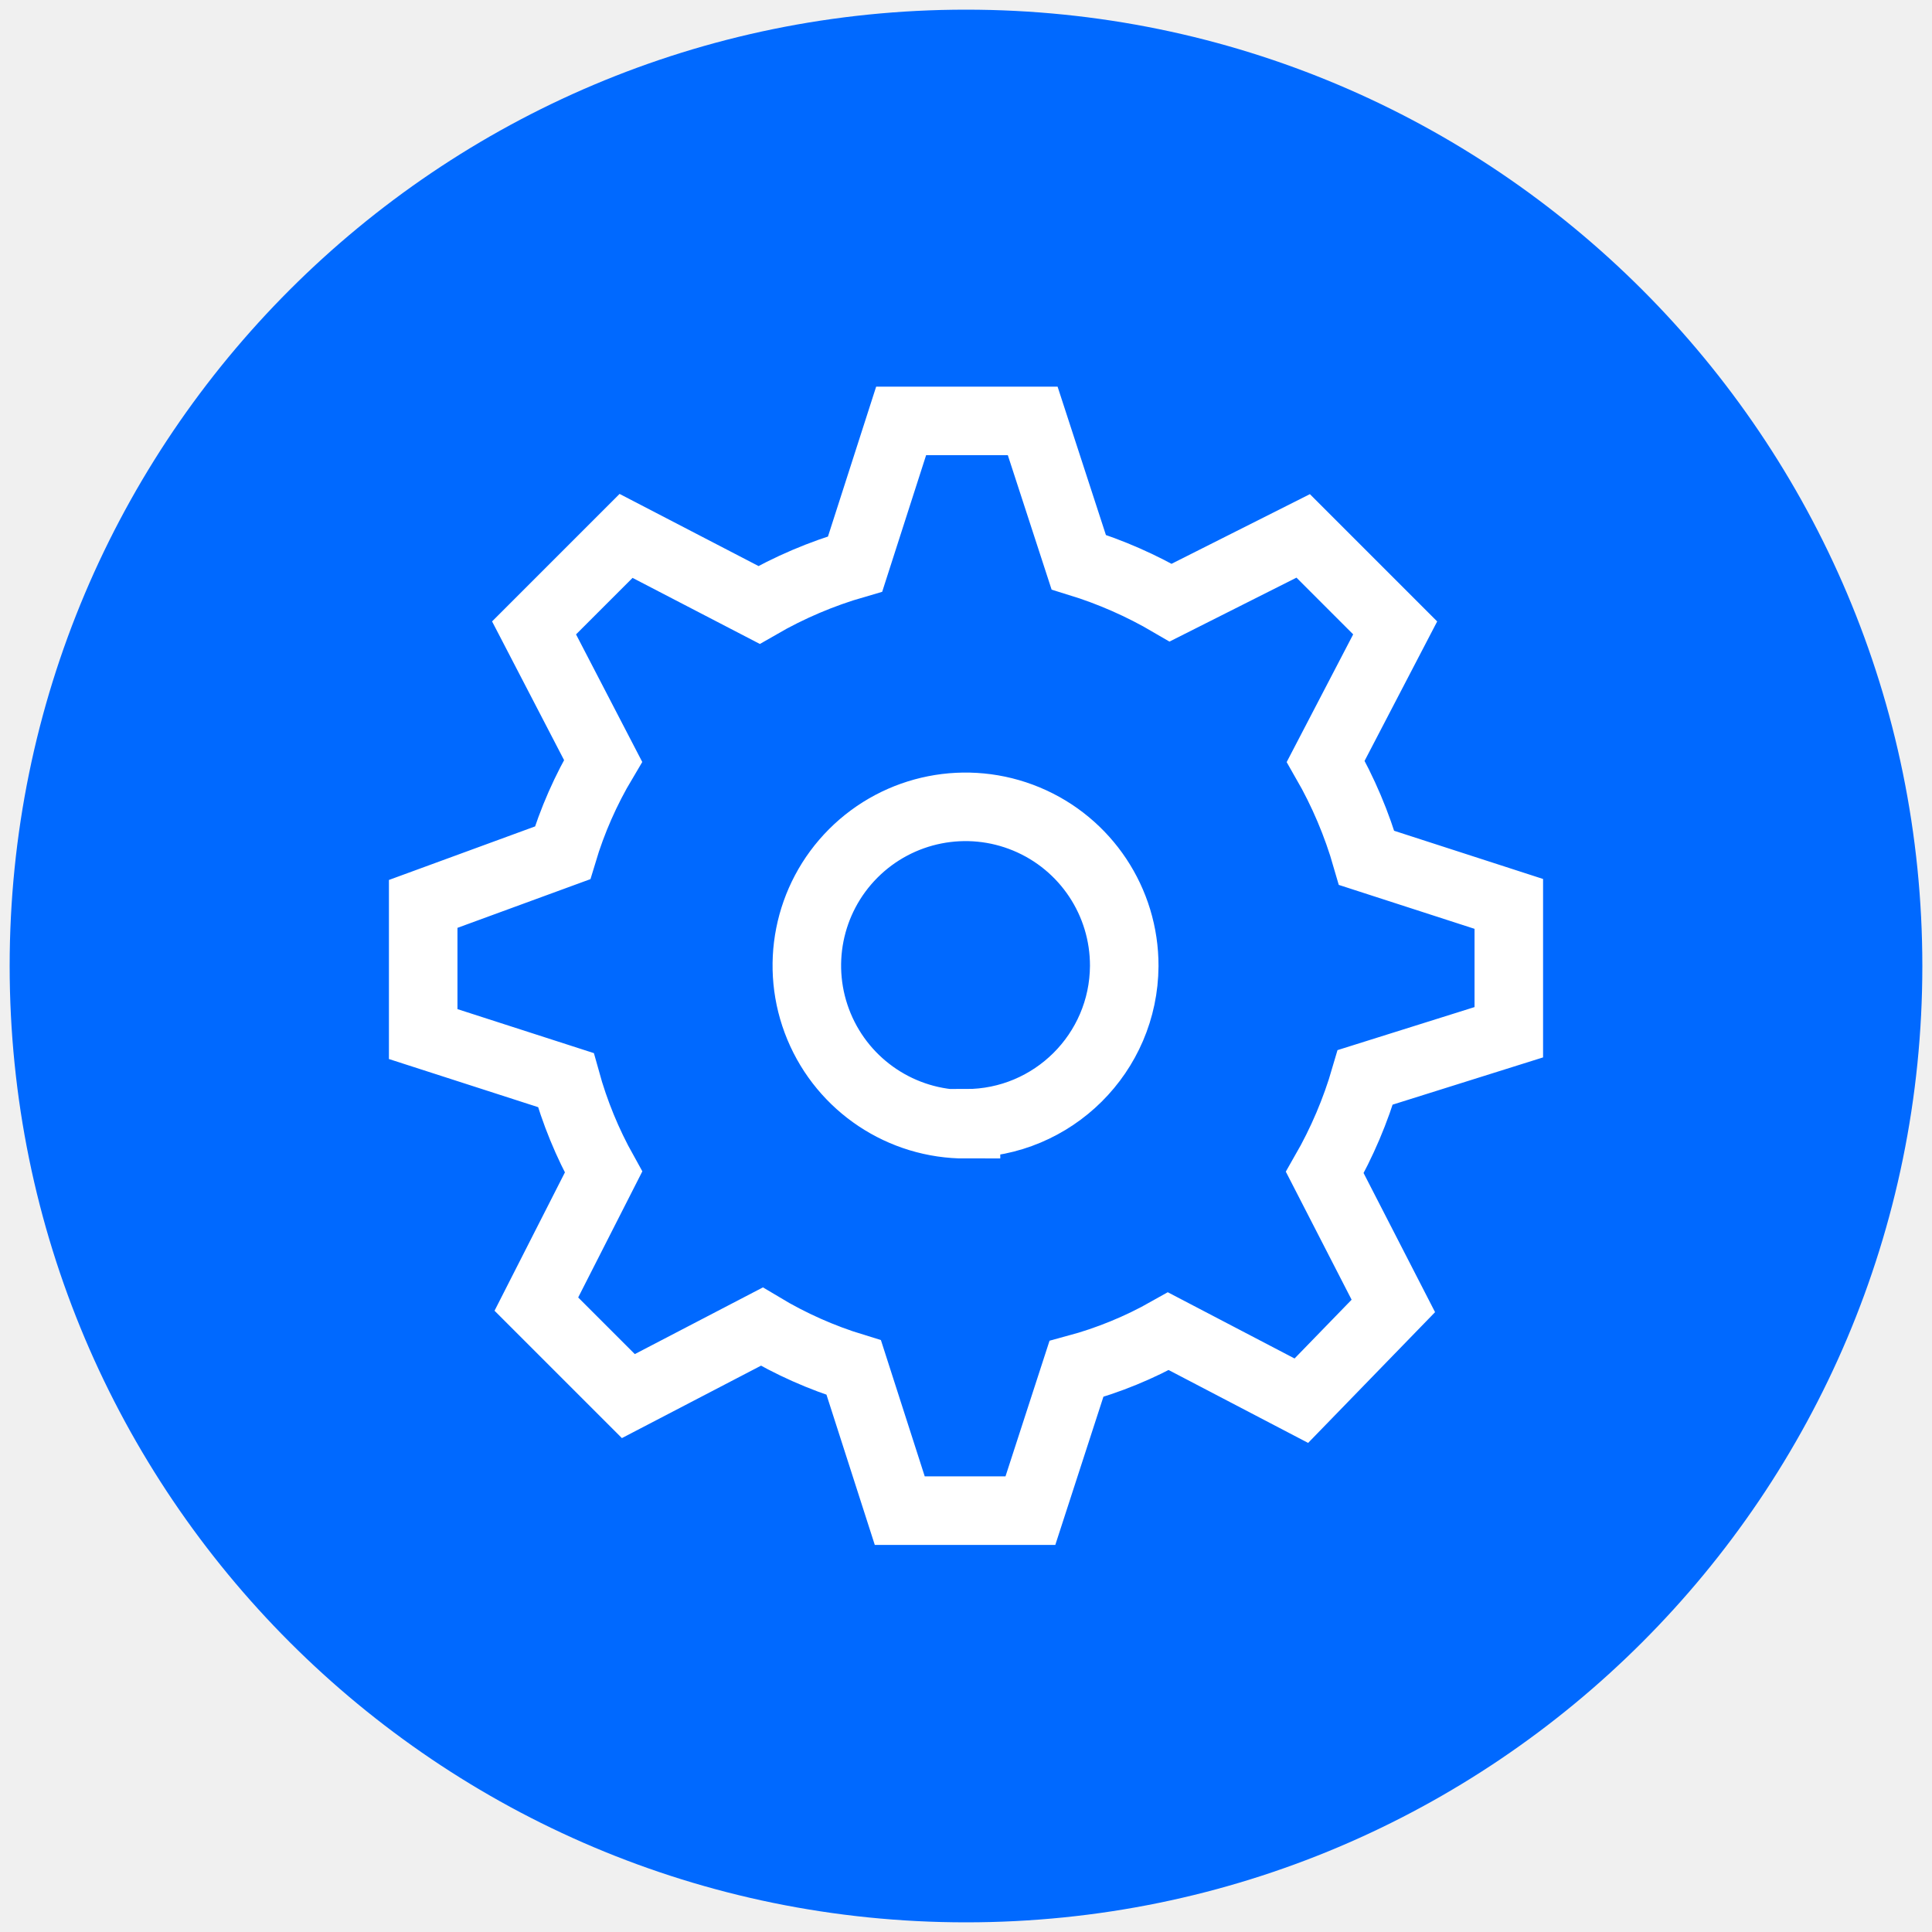
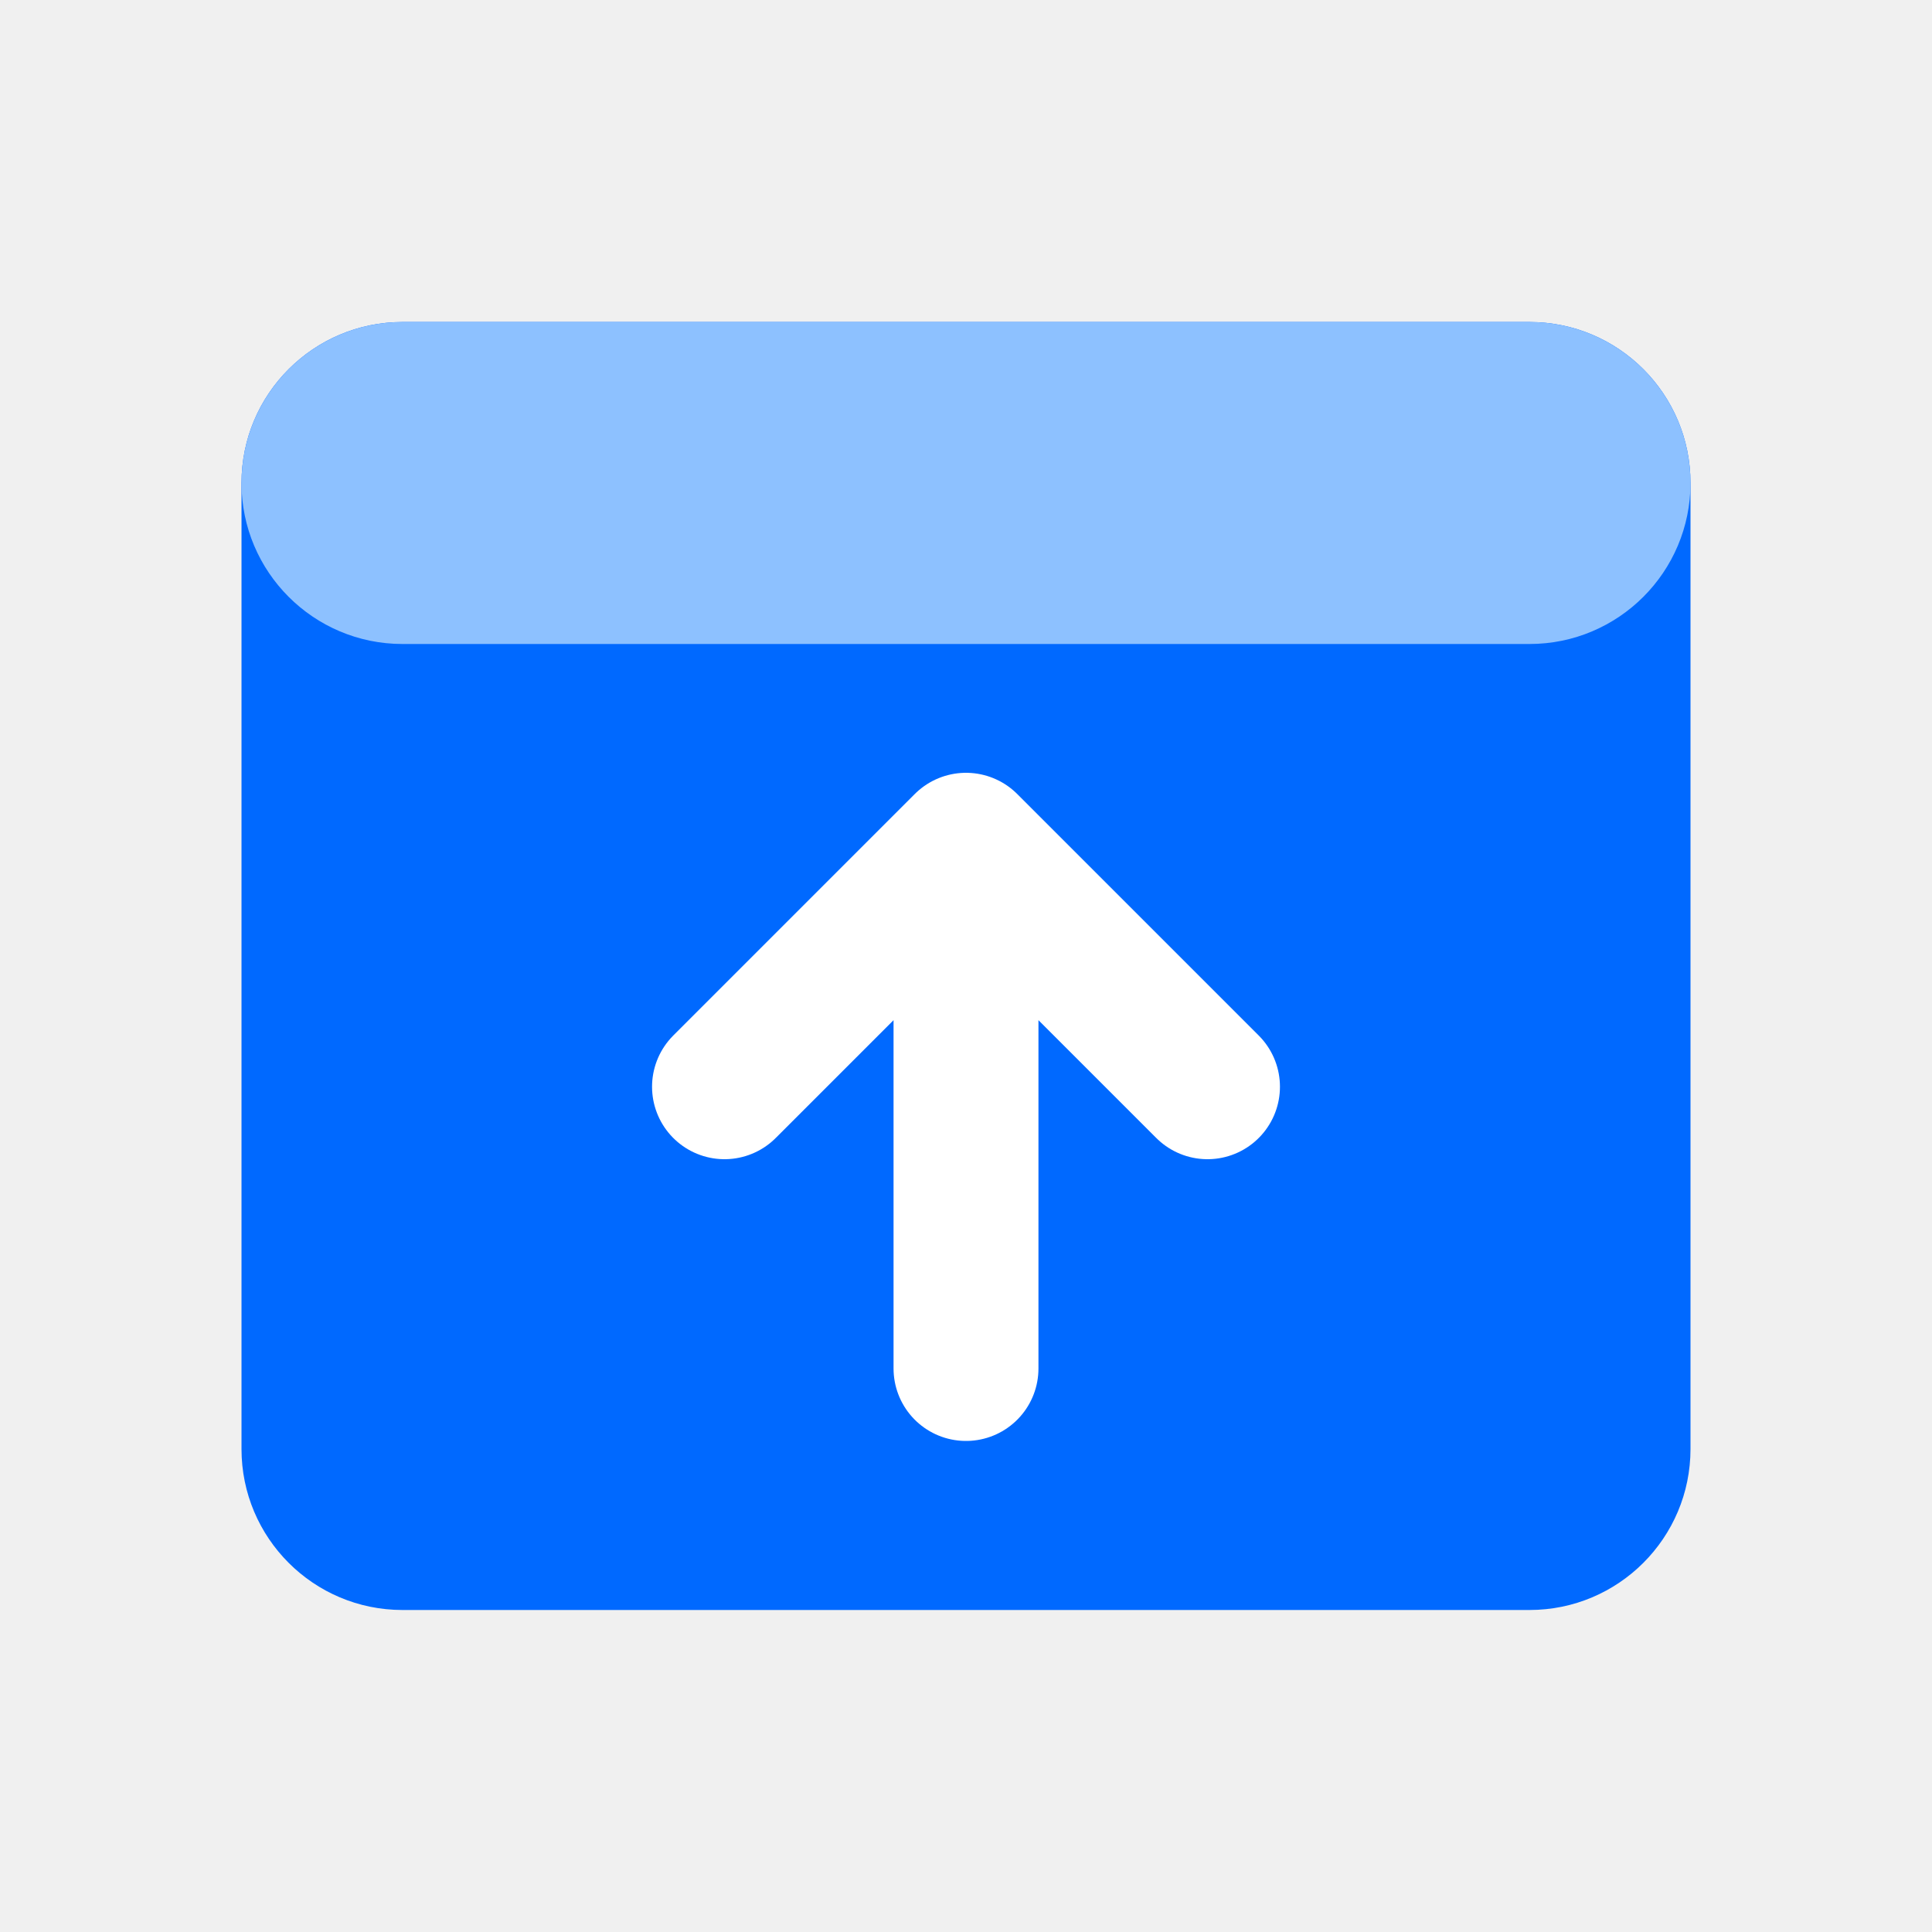
- <svg xmlns="http://www.w3.org/2000/svg" viewBox="0 0 42 42">
-   <defs>
-     <style>.cls-1,.cls-3{fill:none;}.cls-1{stroke:#000;stroke-miterlimit:10;}.cls-2{fill:#0069ff;}.cls-3{stroke:#fff;stroke-width:1.49px;}.cls-4{font-size:16px;fill:#fff;font-family:ProximaNova-Extrabld, Proxima Nova;}.cls-5{letter-spacing:0em;}.cls-6{letter-spacing:-0.01em;}.cls-7{letter-spacing:0em;}.cls-8{letter-spacing:0em;}.cls-9{letter-spacing:0em;}.cls-10{letter-spacing:0em;}.cls-11{letter-spacing:0em;}.cls-12{letter-spacing:0em;}.cls-13{letter-spacing:0em;}.cls-14{letter-spacing:-0.01em;}.cls-15{letter-spacing:-0.02em;}.cls-16{letter-spacing:0em;}.cls-17{letter-spacing:0em;}.cls-18{letter-spacing:0em;}.cls-19{letter-spacing:0em;}.cls-20{letter-spacing:-0.08em;}.cls-21{letter-spacing:0em;}.cls-22{letter-spacing:0em;}.cls-23{letter-spacing:0em;}.cls-24{letter-spacing:0em;}.cls-25{letter-spacing:0em;}.cls-26{letter-spacing:0em;}.cls-27{letter-spacing:0em;}.cls-28{letter-spacing:-0.01em;}.cls-29{letter-spacing:0em;}</style>
-   </defs>
-   <g id="Layer_2" data-name="Layer 2">
-     <rect class="cls-1" x="-692" y="-394" width="1280" height="720" />
-   </g>
-   <g id="Layer_1" data-name="Layer 1">
-     <circle class="cls-2" cx="21" cy="21" r="20.79" />
-     <path class="cls-3" d="M32.8,22.44V19.65l-3.09-1a9.47,9.47,0,0,0-.89-2.1l1.51-2.9-2-2-2.88,1.45h0a9.45,9.45,0,0,0-2-.88h0l-1-3.07H19.59l-1,3.11a9.39,9.39,0,0,0-2.09.89h0l-2.89-1.5-2,2,1.5,2.89h0a8.91,8.91,0,0,0-.88,2L9.2,19.65v2.83l3.1,1h0a9.07,9.07,0,0,0,.82,2h0l-1.46,2.87,2,2,2.9-1.51a9,9,0,0,0,2,.89l1,3.11H22.4l1-3.08h0a8.65,8.65,0,0,0,2-.82h0l2.89,1.51,2-2.06L28.8,25.49a9.48,9.48,0,0,0,.88-2.07Zm-11.8,2A3.45,3.45,0,1,1,24.44,21v0A3.44,3.44,0,0,1,21,24.42Z" />
-     <text class="cls-4" transform="translate(-14.56 -220.02)">
-       <tspan class="cls-5">D</tspan>
-       <tspan class="cls-6" x="11.57" y="0">a</tspan>
-       <tspan class="cls-7" x="20.25" y="0">t</tspan>
-       <tspan class="cls-8" x="26.04" y="0">a</tspan>
-       <tspan class="cls-9" x="34.79" y="0">b</tspan>
-       <tspan class="cls-10" x="44.22" y="0">a</tspan>
-       <tspan class="cls-11" x="52.99" y="0">s</tspan>
-       <tspan class="cls-12" x="60.69" y="0">e</tspan>
-       <tspan x="69.43" y="0">s</tspan>
-       <tspan class="cls-13" x="0" y="185">D</tspan>
-       <tspan class="cls-14" x="11.67" y="185">e</tspan>
-       <tspan class="cls-15" x="20.22" y="185">v</tspan>
-       <tspan class="cls-16" x="28.34" y="185">e</tspan>
-       <tspan class="cls-17" x="37.12" y="185">l</tspan>
-       <tspan class="cls-18" x="41.34" y="185">o</tspan>
-       <tspan class="cls-19" x="50.52" y="185">p</tspan>
-       <tspan x="59.98" y="185">er </tspan>
-       <tspan class="cls-20" x="78.85" y="185">T</tspan>
-       <tspan class="cls-9" x="87.06" y="185">o</tspan>
-       <tspan class="cls-21" x="96.26" y="185">o</tspan>
-       <tspan class="cls-22" x="105.45" y="185">l</tspan>
-       <tspan x="109.69" y="185">s</tspan>
-       <tspan class="cls-23" x="0" y="370">M</tspan>
-       <tspan class="cls-24" x="14.09" y="370">a</tspan>
-       <tspan class="cls-25" x="22.83" y="370">n</tspan>
-       <tspan class="cls-26" x="32.27" y="370">a</tspan>
-       <tspan class="cls-27" x="41.05" y="370">g</tspan>
-       <tspan x="50.45" y="370">e</tspan>
-       <tspan class="cls-12" x="59.22" y="370">m</tspan>
-       <tspan x="73.19" y="370">e</tspan>
-       <tspan class="cls-28" x="81.96" y="370">n</tspan>
-       <tspan x="91.34" y="370">t </tspan>
-       <tspan class="cls-20" x="101.2" y="370">T</tspan>
-       <tspan class="cls-9" x="109.41" y="370">o</tspan>
-       <tspan class="cls-21" x="118.61" y="370">o</tspan>
-       <tspan class="cls-29" x="127.8" y="370">l</tspan>
-       <tspan x="132.04" y="370">s</tspan>
-     </text>
-   </g>
+ <svg xmlns="http://www.w3.org/2000/svg" viewBox="0 0 24 24">
+   <rect x="3" y="4" width="18" height="16" rx="2" fill="#0069ff" />
+   <rect x="3" y="4" width="18" height="4" rx="2" fill="#8dc1ff" />
+   <path d="M12 17V11M9 13.5l3-3 3 3" fill="none" stroke="#ffffff" stroke-width="1.8" stroke-linecap="round" stroke-linejoin="round" />
</svg>
